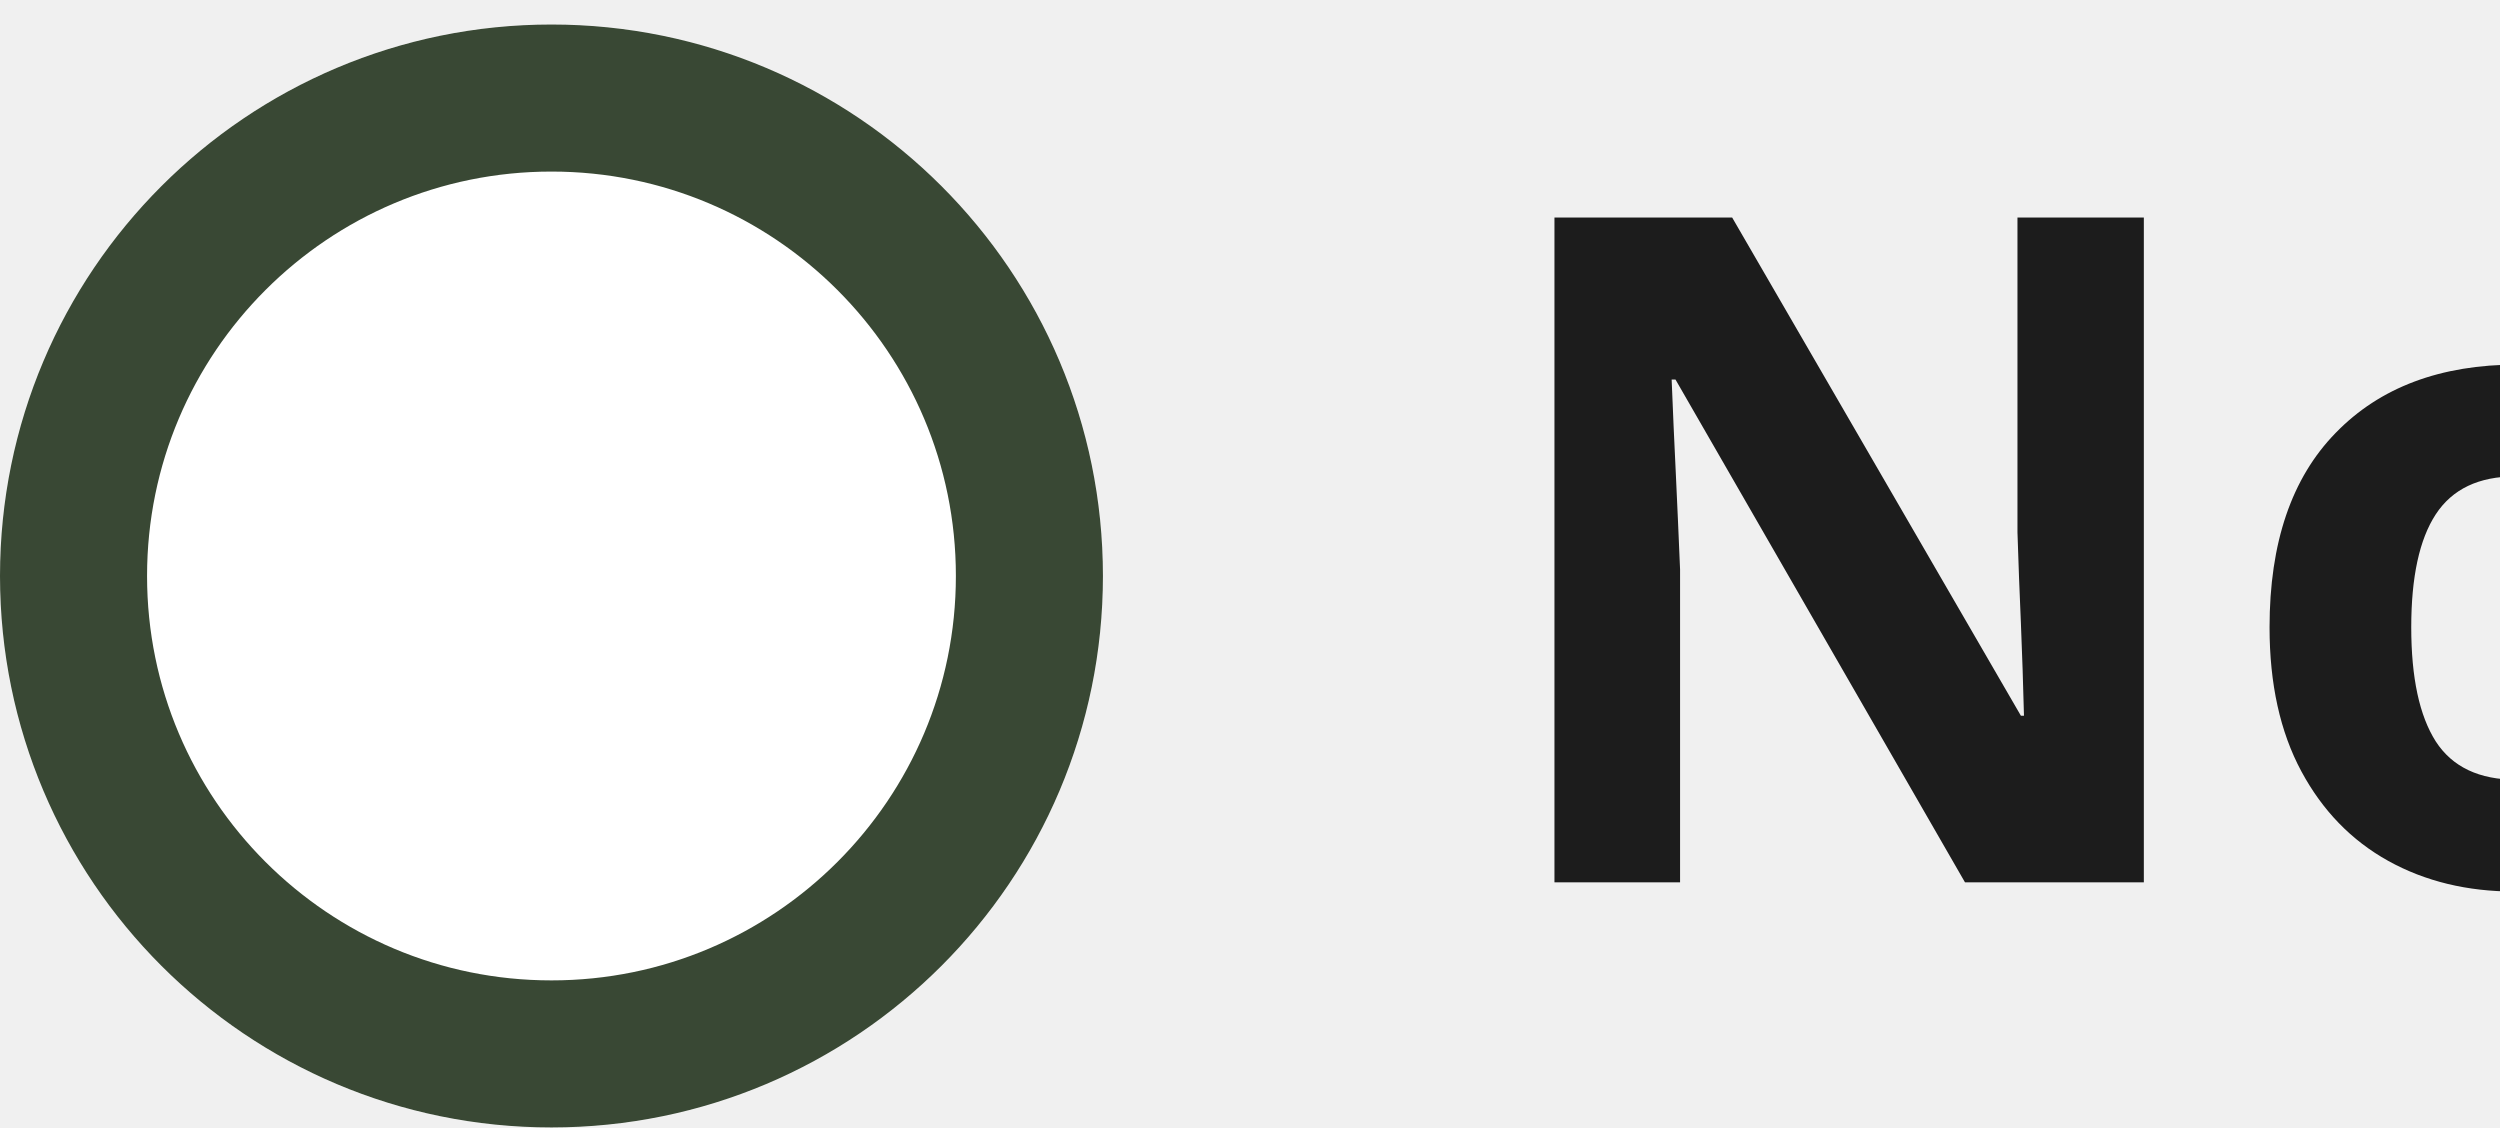
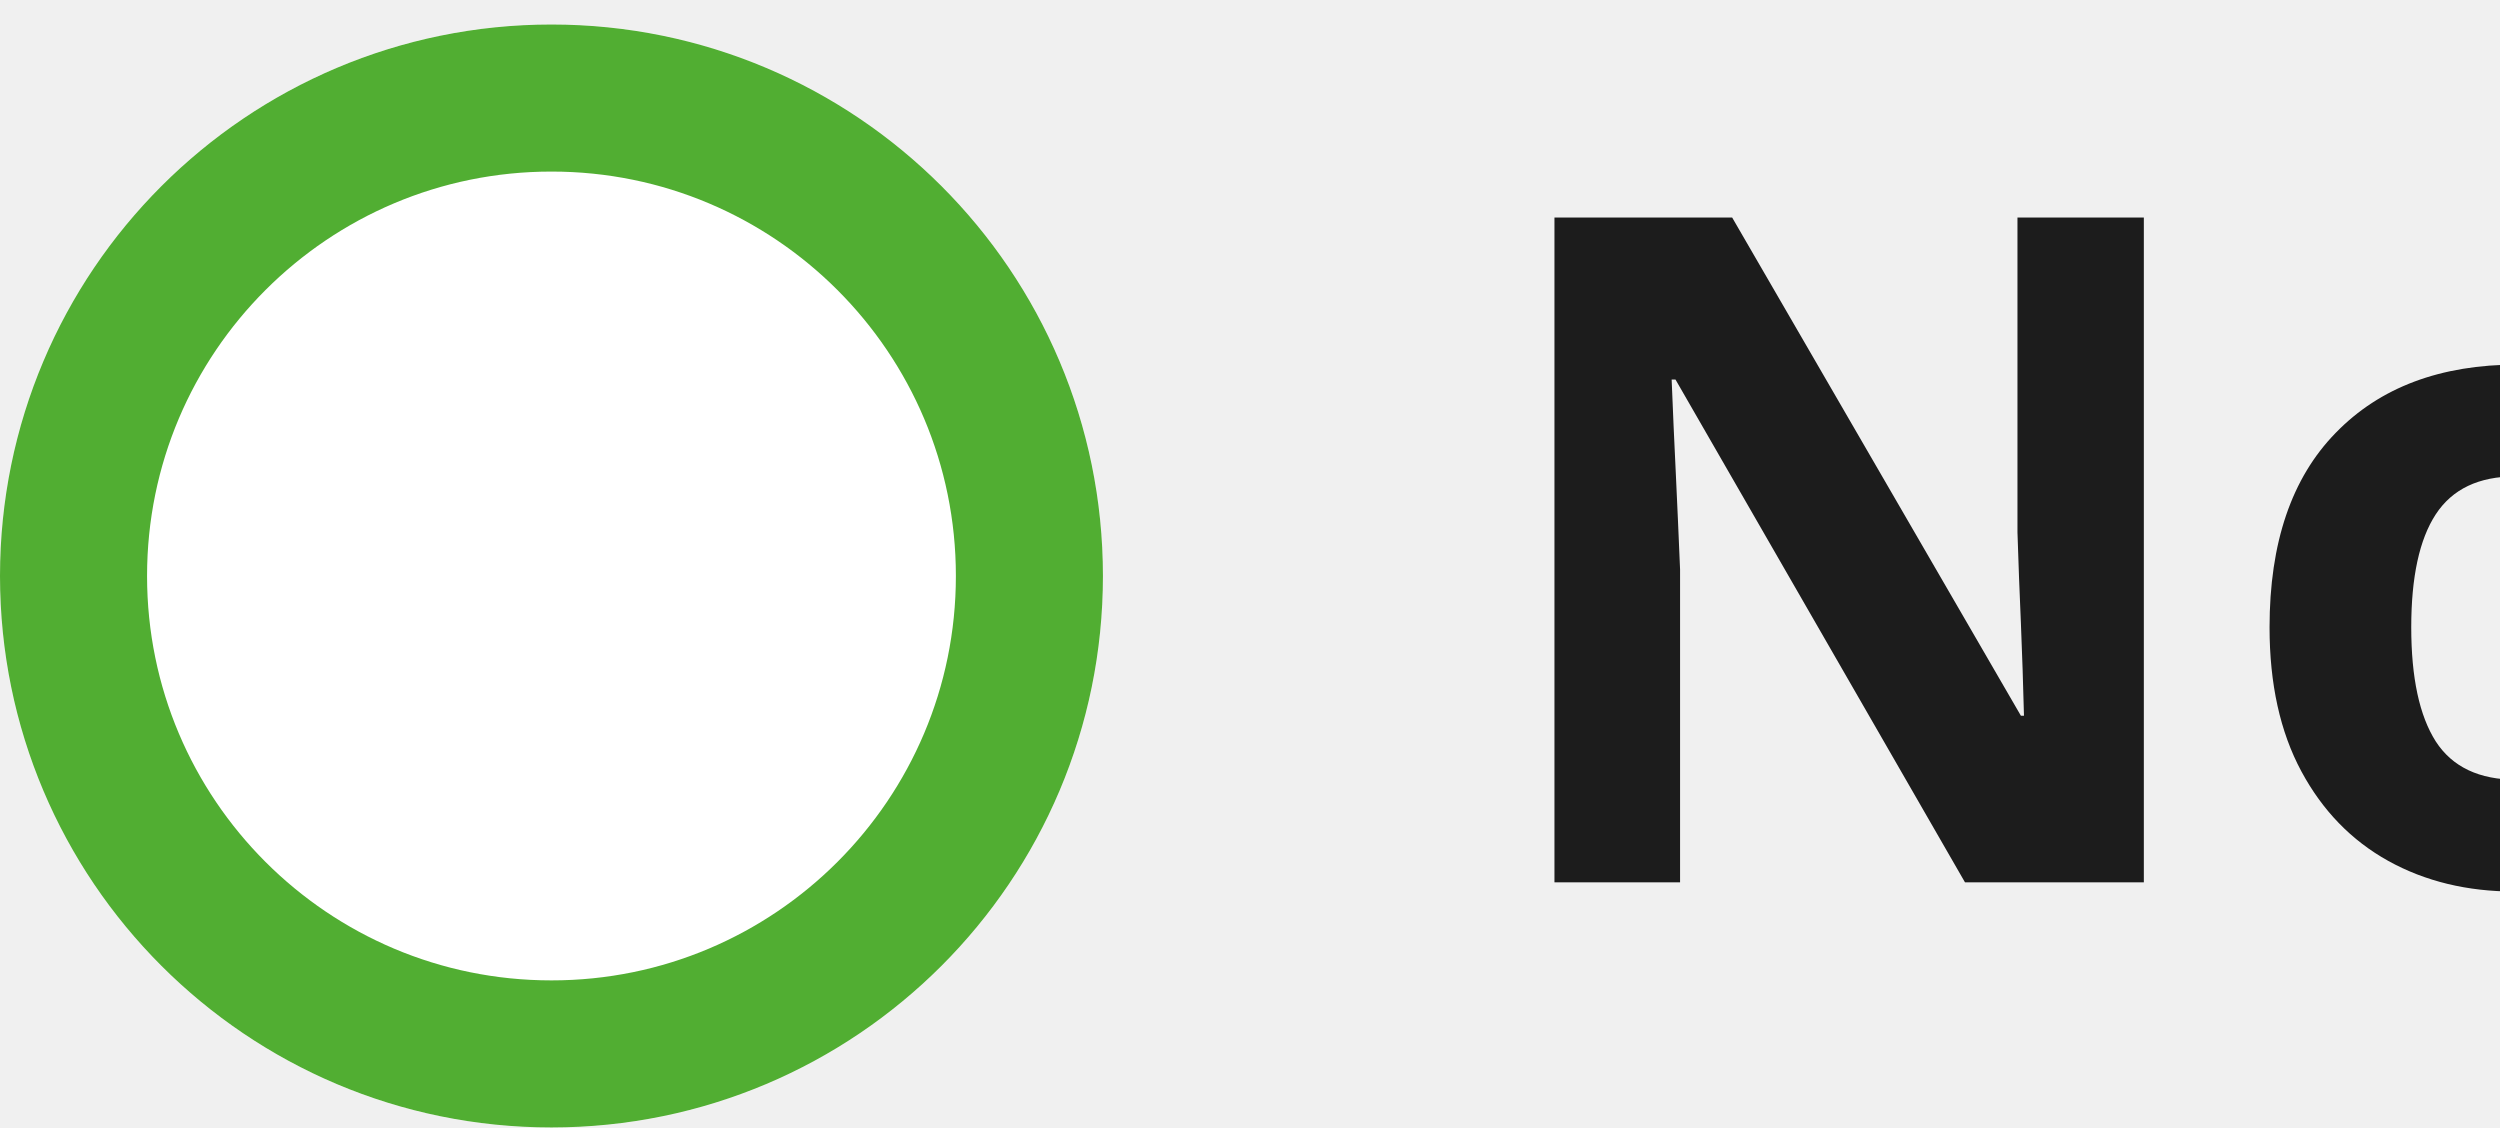
<svg xmlns="http://www.w3.org/2000/svg" width="102" height="46" viewBox="0 0 102 46">
  <g id="no_button" transform="translate(0 1)">
    <g id="Group_178" data-name="Group 178" transform="translate(-244 -444)">
-       <g id="Rectangle_6" data-name="Rectangle 6" transform="translate(244 444)" fill="#fff" stroke="#394834" stroke-width="6">
+       <g id="Rectangle_6" data-name="Rectangle 6" transform="translate(244 444)" fill="#fff" stroke="#51ae32" stroke-width="6">
        <rect width="45" height="45" rx="22.5" stroke="none" />
        <rect x="3" y="3" width="39" height="39" rx="19.5" fill="none" />
      </g>
      <text id="No" transform="translate(304 479)" fill="#1c1c1c" font-size="38" font-family="Screwfix-Bold, Screwfix" font-weight="700">
        <tspan x="0" y="0">No</tspan>
      </text>
    </g>
  </g>
</svg>
